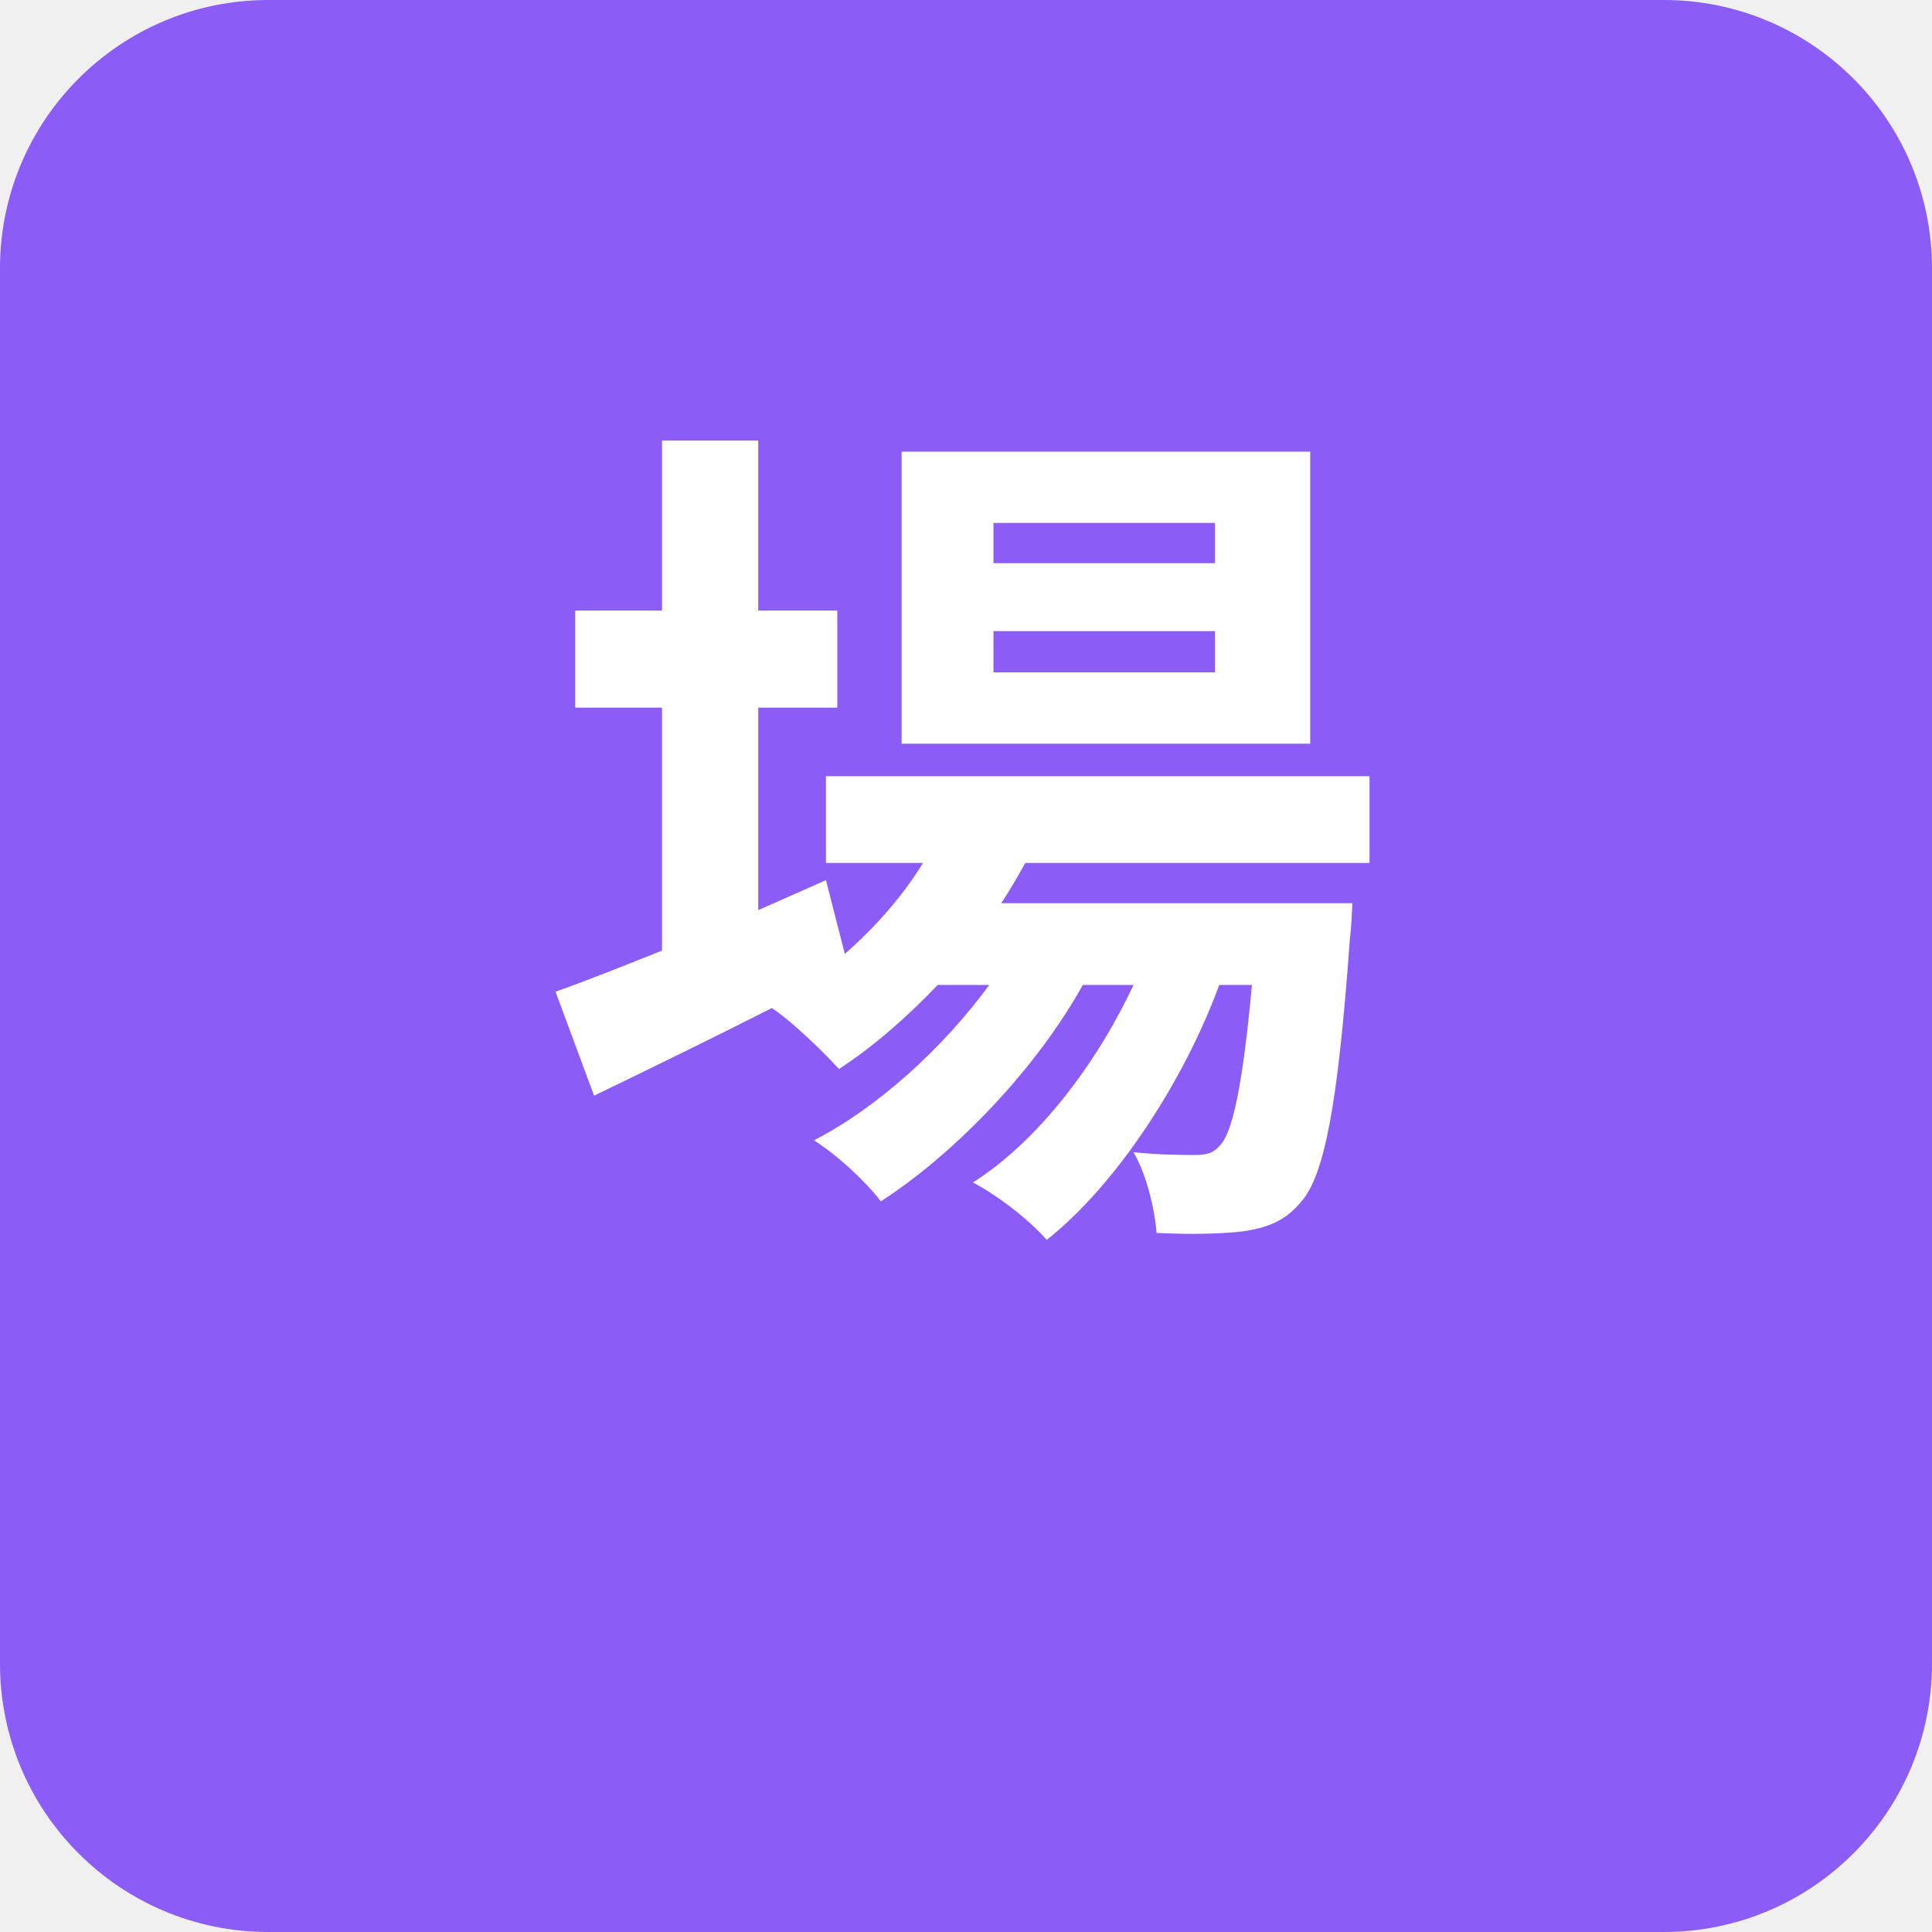
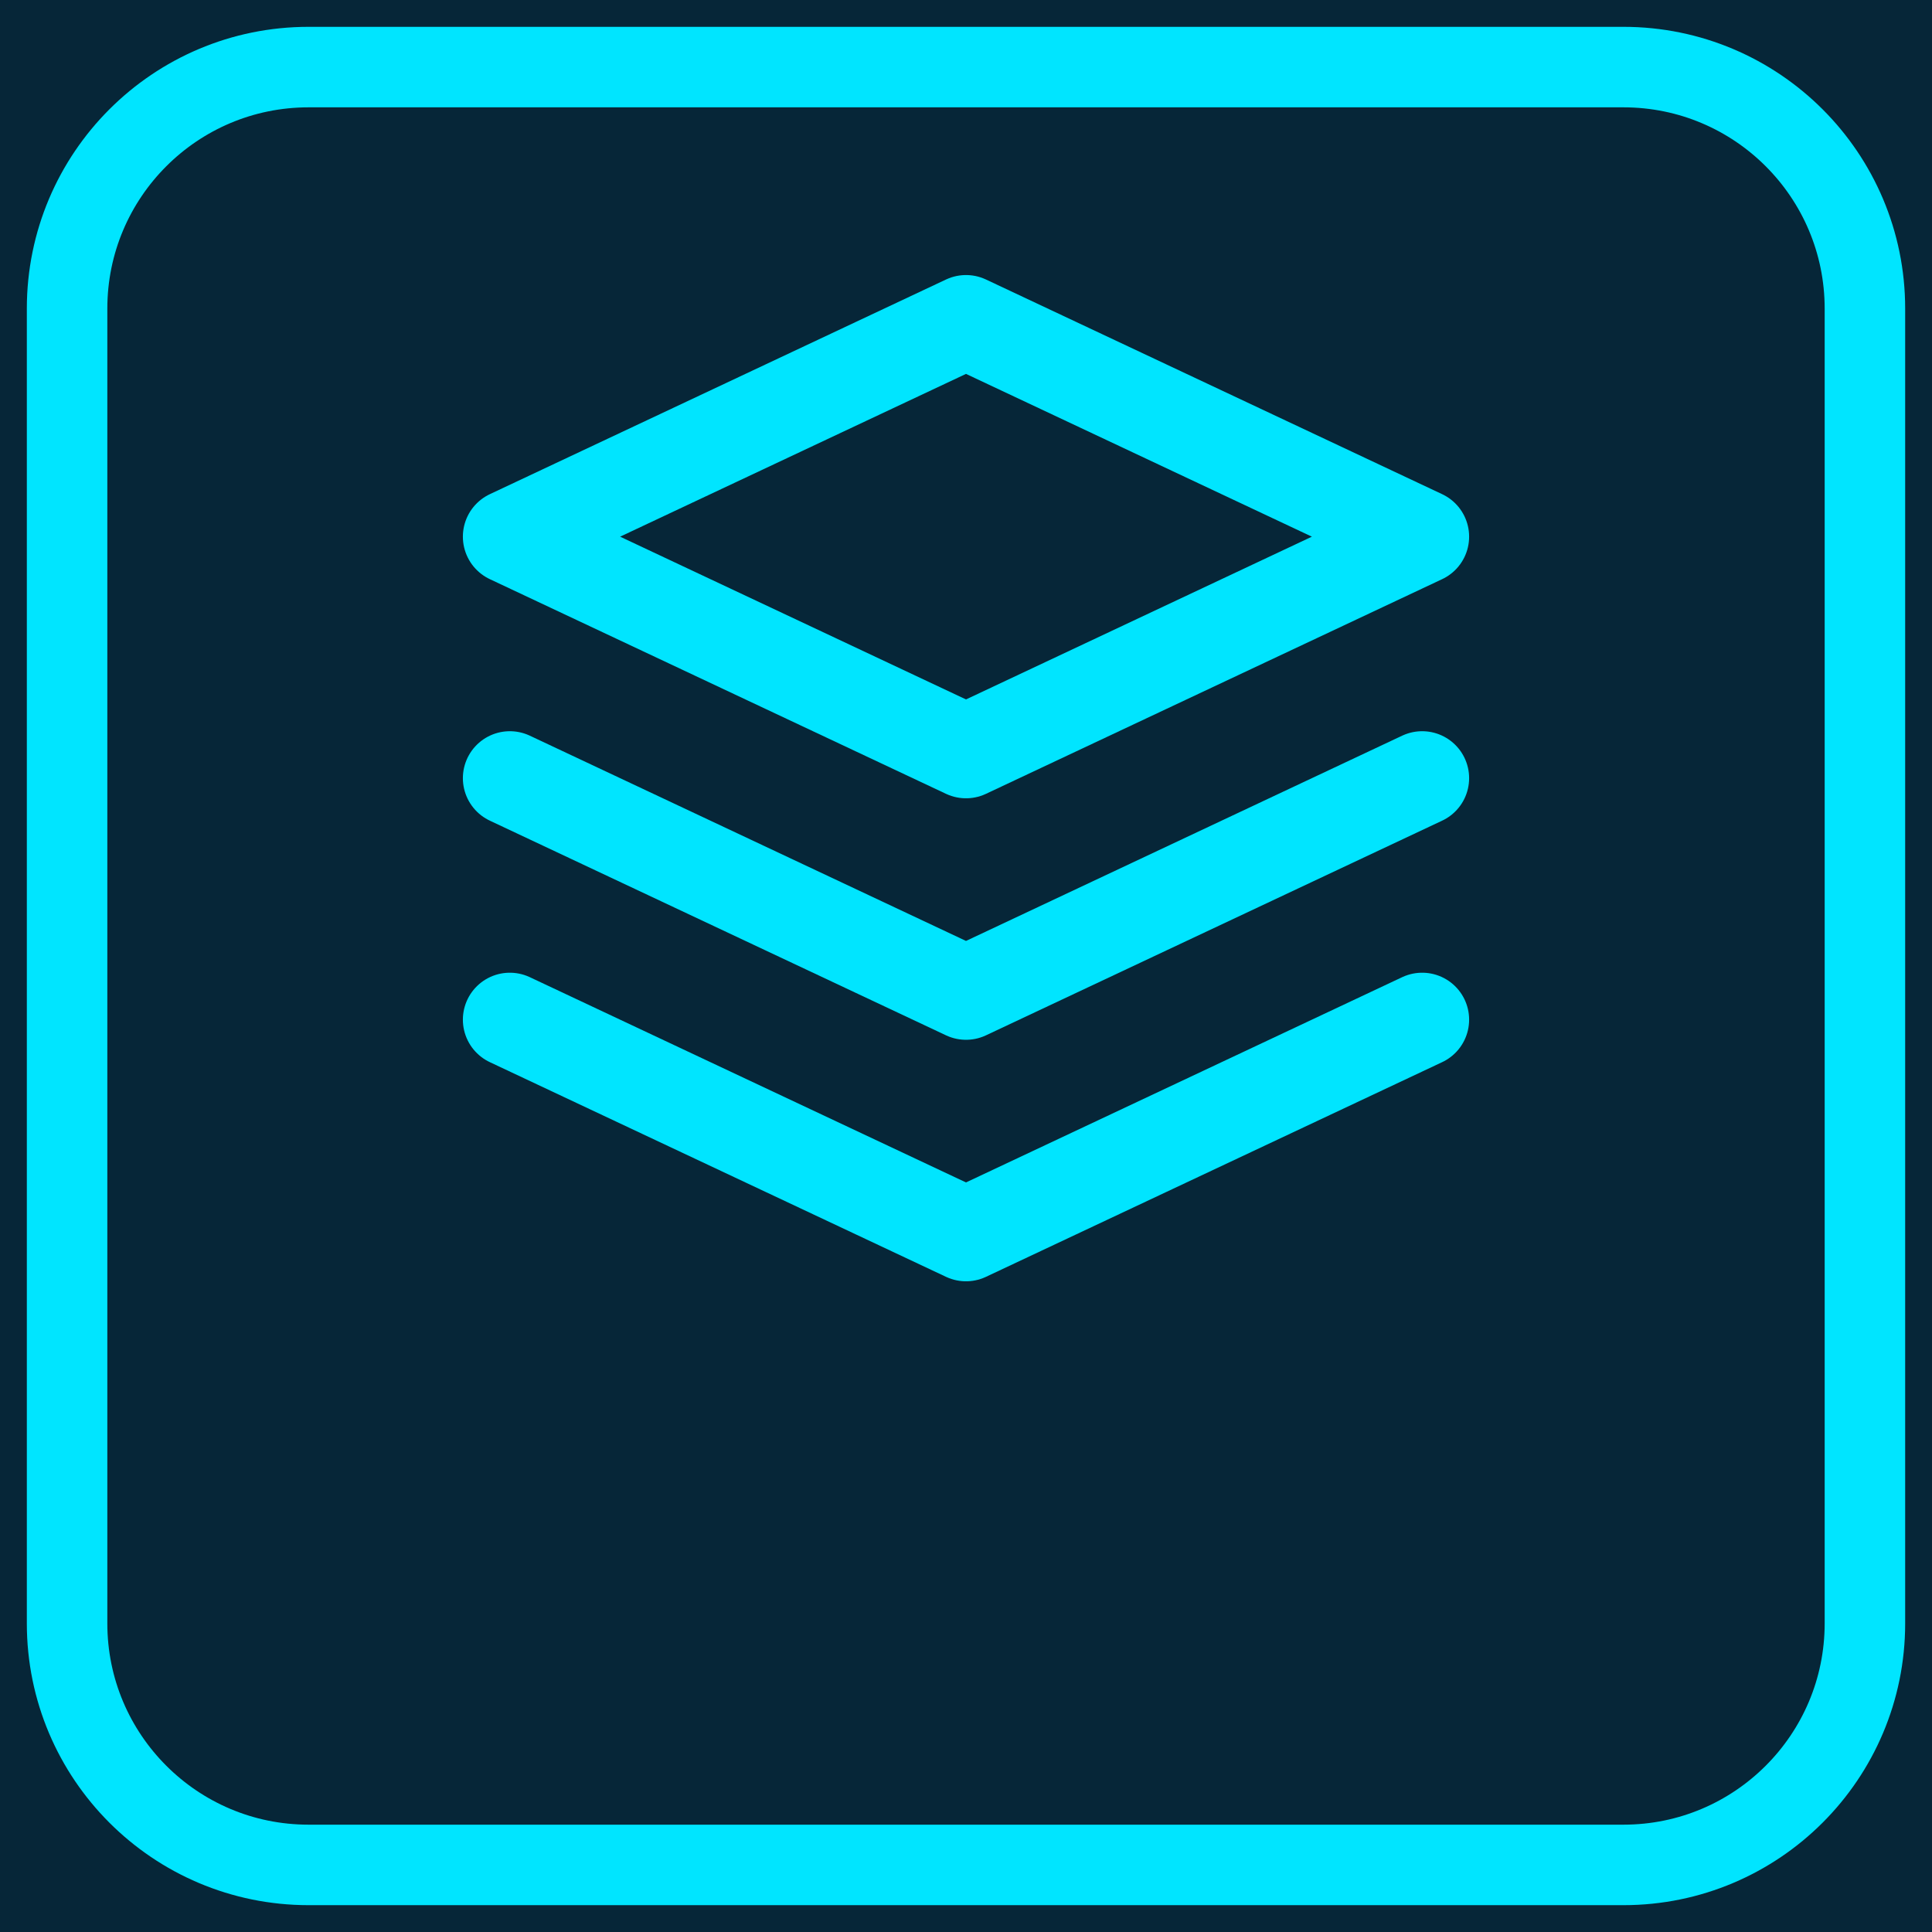
<svg xmlns="http://www.w3.org/2000/svg" width="144" height="144" viewBox="0 0 144 144">
-   <rect x="0" y="0" width="144" height="144" rx="20" fill="#8b5cf6" />
-   <text x="72" y="64" font-family="'Yu Gothic UI','Hiragino Sans','Noto Sans JP',sans-serif" font-size="64" font-weight="700" fill="#FFFFFF" text-anchor="middle" dominant-baseline="middle">場</text>
+   <rect width="144" height="144" fill="#062638" />
+   <rect x="5" y="5" width="134" height="134" rx="18" fill="none" stroke="#00e5ff" stroke-width="6" />
+   <g fill="none" stroke="#00e5ff" stroke-width="7" stroke-linecap="round" stroke-linejoin="round">
+     <path d="M72 24l34 16-34 16-34-16z" />
+     <path d="M38 58l34 16 34-16" />
+     <path d="M38 76l34 16 34-16" />
+   </g>
</svg>
